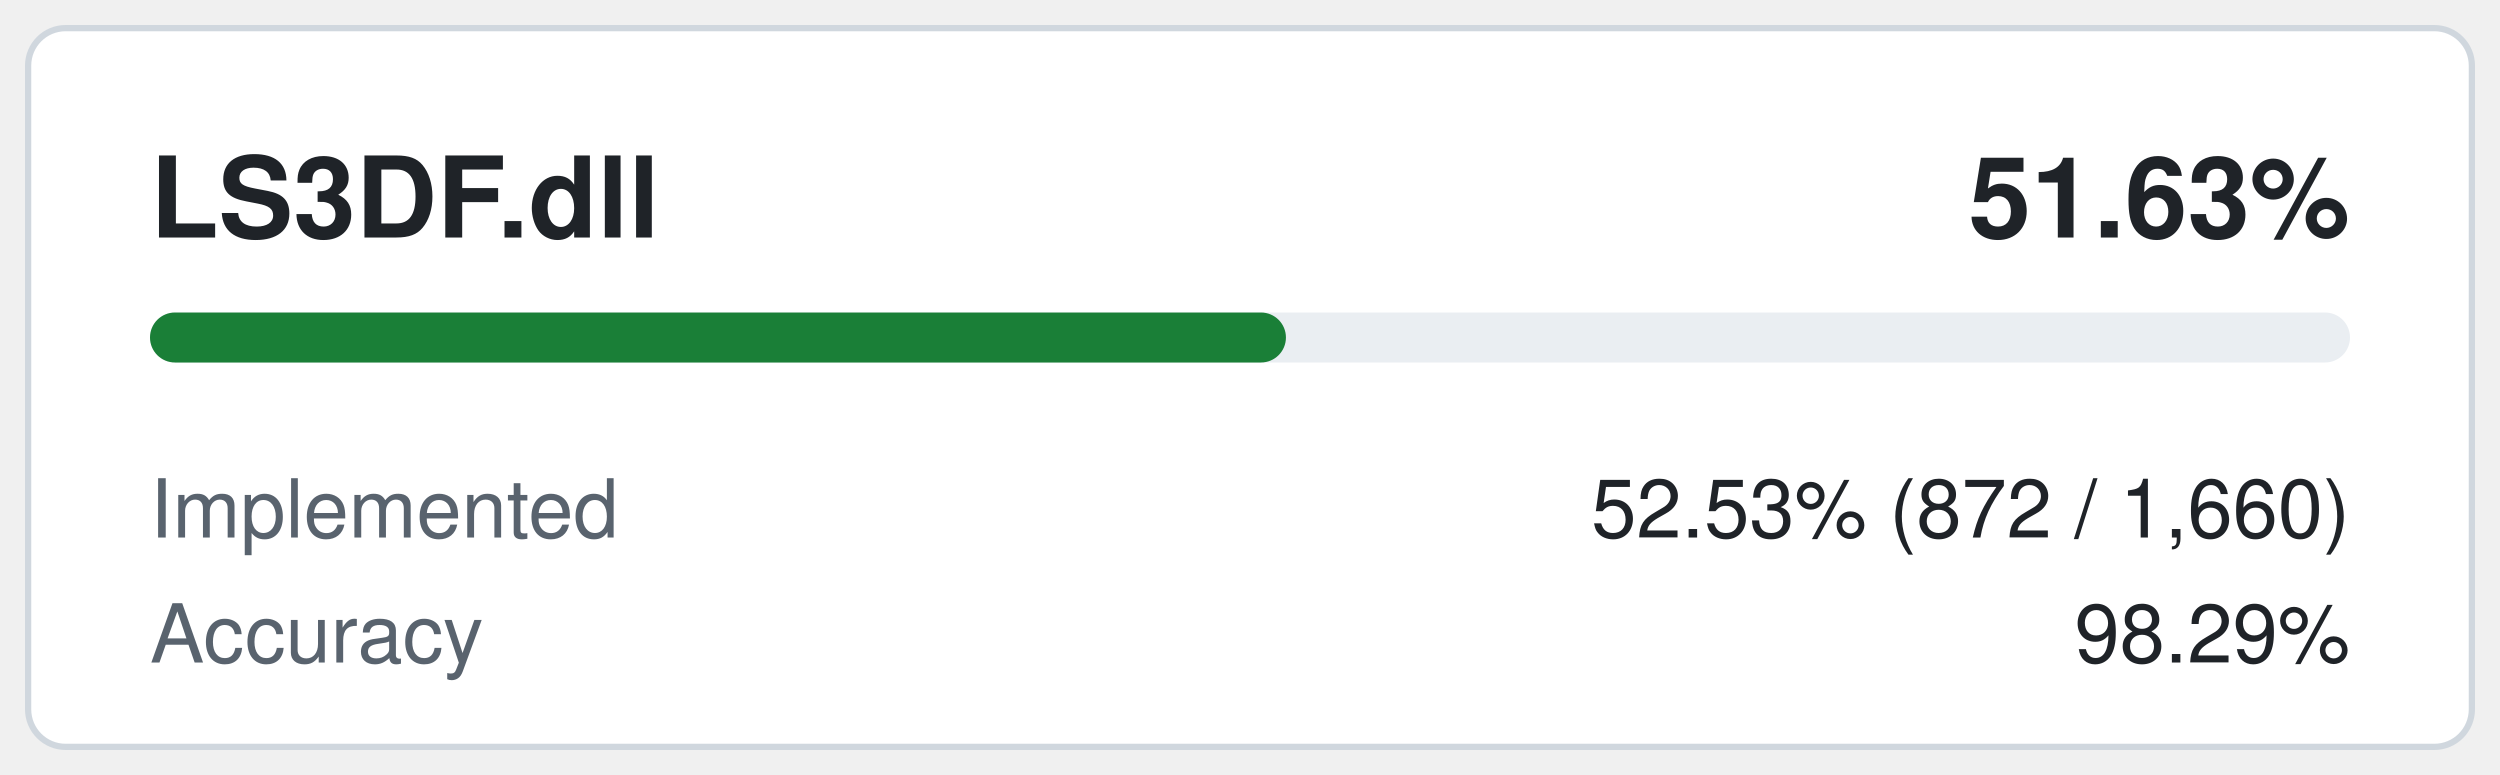
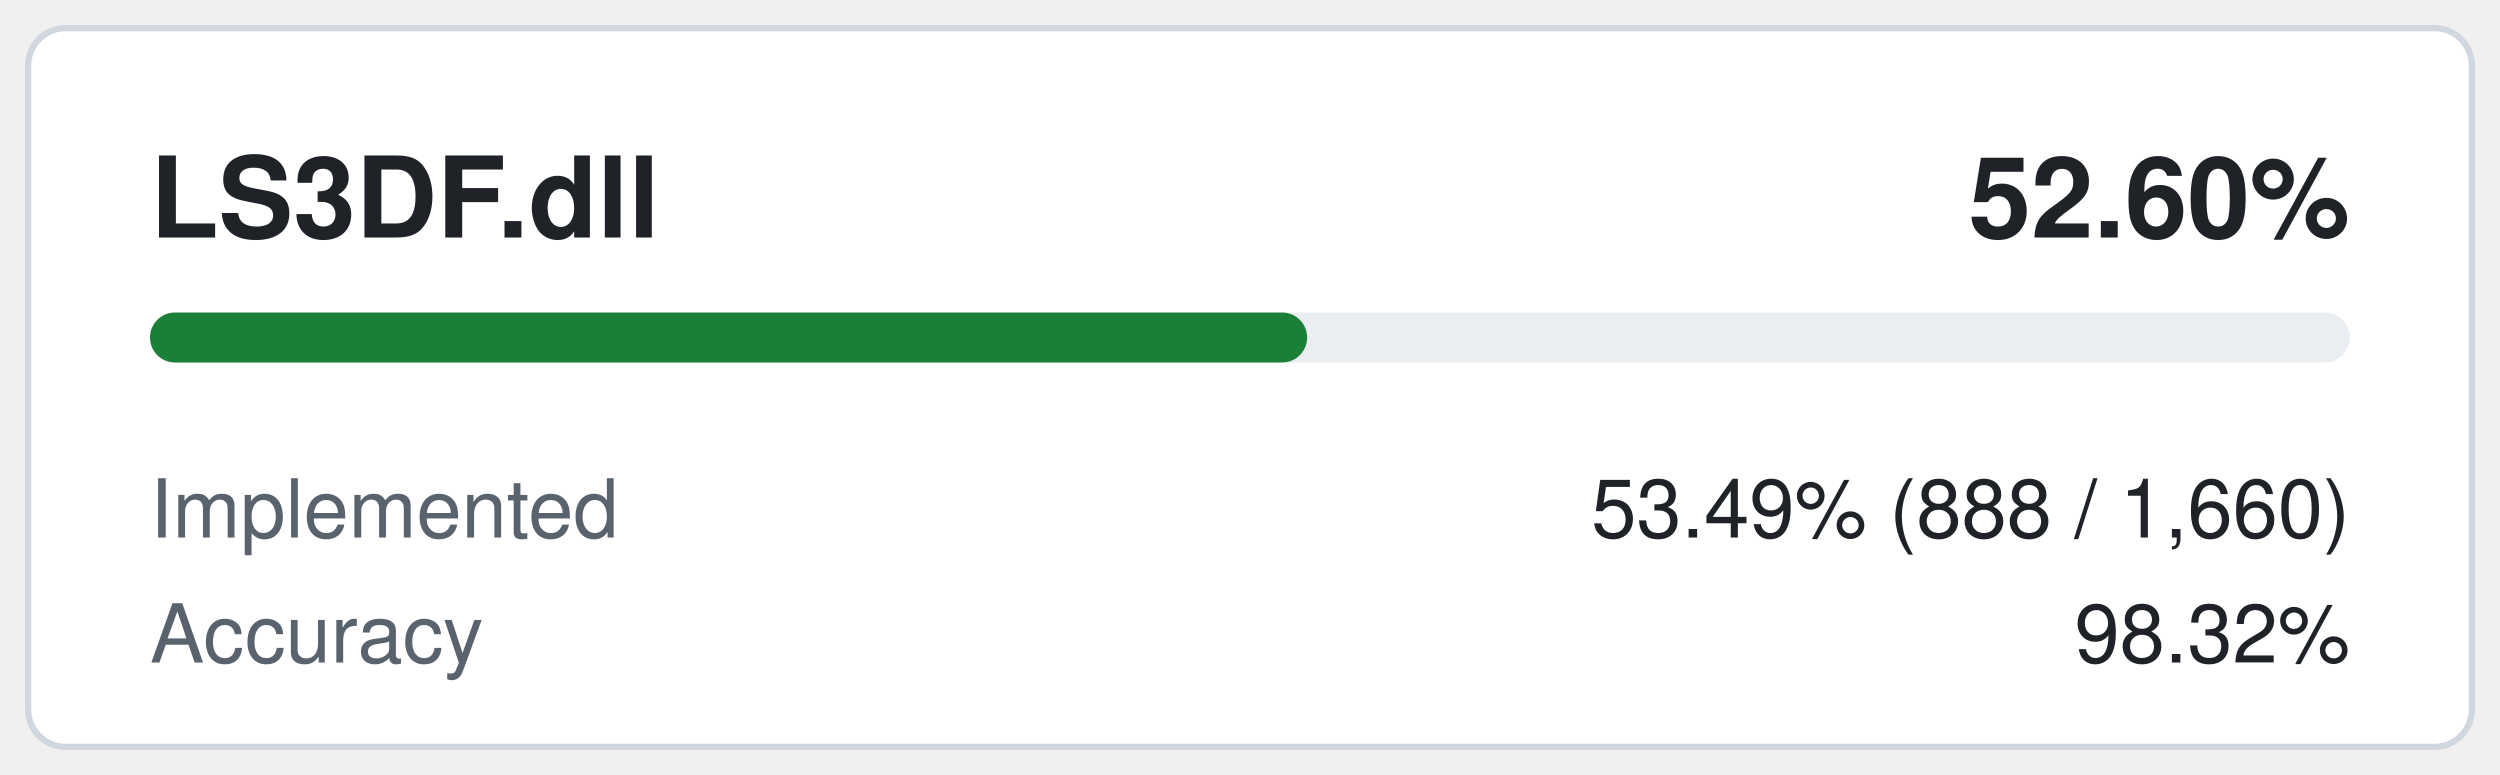
- <svg xmlns="http://www.w3.org/2000/svg" width="400" height="124" viewBox="0 0 400 124" role="img" aria-label="LS3DF.dll: 51.63% decompiled">
+ <svg xmlns="http://www.w3.org/2000/svg" width="400" height="124" viewBox="0 0 400 124" role="img" aria-label="LS3DF.dll: 52.60% decompiled">
  <style>
  .card { fill: #ffffff; stroke: #d0d7de; }
  .track { fill: #eaeef2; }
  .bar { fill: #1a7f37; }
  text { font-family: -apple-system, BlinkMacSystemFont, "Segoe UI", Helvetica, Arial, sans-serif; fill: #1f2328; font-variant-numeric: tabular-nums; }
  .muted { fill: #59636e; }
  @media (prefers-color-scheme: dark) {
    .card { fill: #0d1117; stroke: #3d444d; }
    .track { fill: #262c36; }
    .bar { fill: #3fb950; }
    text { fill: #f0f6fc; }
    .muted { fill: #9198a1; }
  }
</style>
  <rect class="card" x="4.5" y="4.5" width="391" height="115" rx="6" />
  <text x="24" y="38" font-size="18" font-weight="600">LS3DF.dll</text>
-   <text x="376" y="38" font-size="18" font-weight="600" text-anchor="end">51.63%</text>
+   <text x="376" y="38" font-size="18" font-weight="600" text-anchor="end">52.60%</text>
  <rect class="track" x="24" y="50" width="352" height="8" rx="4" />
-   <rect class="bar" x="24" y="50" width="181.75" height="8" rx="4" />
+   <rect class="bar" x="24" y="50" width="185.14" height="8" rx="4" />
  <text class="muted" x="24" y="86" font-size="13">Implemented</text>
-   <text x="376" y="86" font-size="13" text-anchor="end">52.53% (872 / 1,660)</text>
+   <text x="376" y="86" font-size="13" text-anchor="end">53.49% (888 / 1,660)</text>
  <text class="muted" x="24" y="106" font-size="13">Accuracy</text>
-   <text x="376" y="106" font-size="13" text-anchor="end">98.29%</text>
+   <text x="376" y="106" font-size="13" text-anchor="end">98.32%</text>
</svg>
